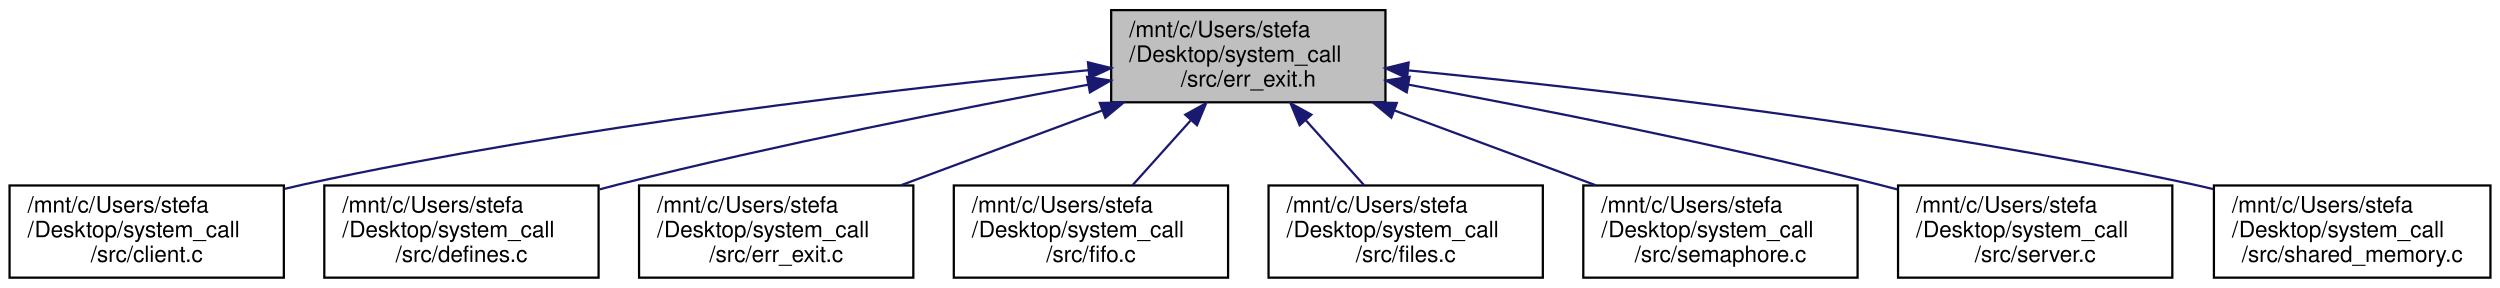
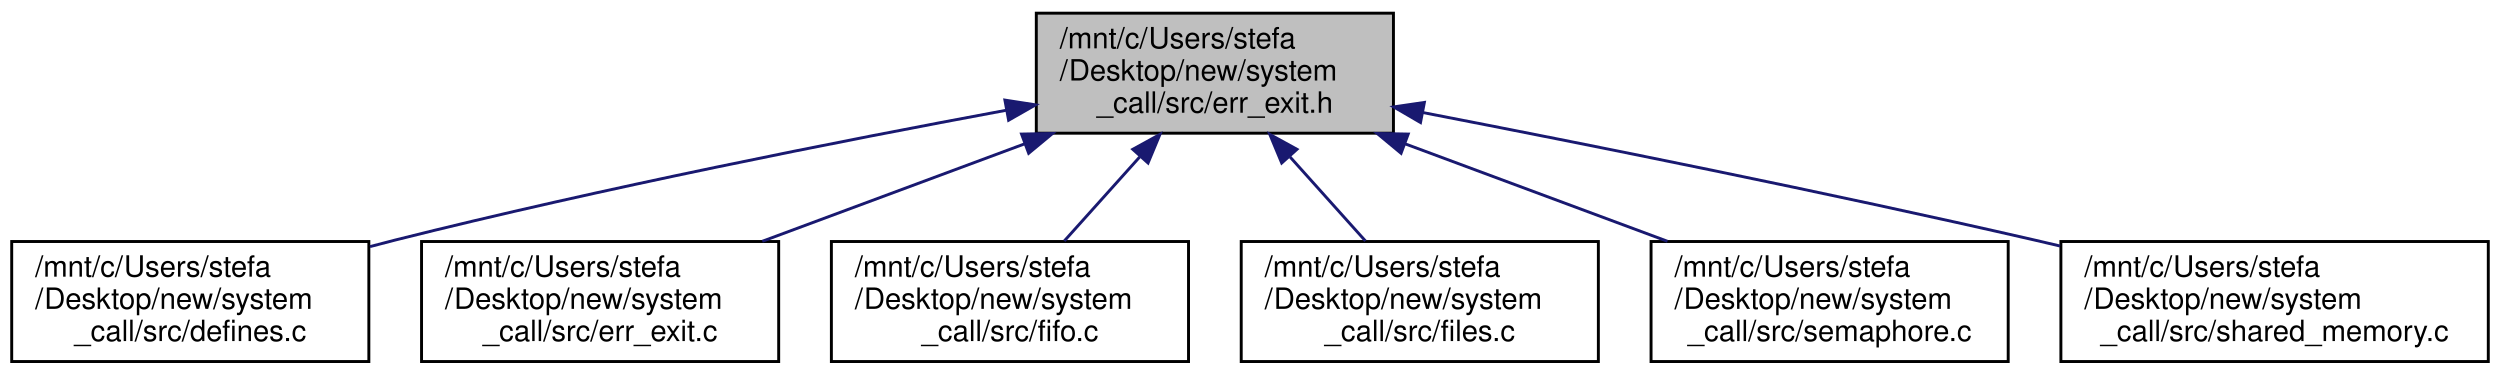
- <svg xmlns="http://www.w3.org/2000/svg" xmlns:xlink="http://www.w3.org/1999/xlink" width="1112pt" height="128pt" viewBox="0.00 0.00 1111.50 128.00">
+ <svg xmlns="http://www.w3.org/2000/svg" xmlns:xlink="http://www.w3.org/1999/xlink" width="854pt" height="128pt" viewBox="0.00 0.00 854.00 128.00">
  <g id="graph0" class="graph" transform="scale(1 1) rotate(0) translate(4 124)">
    <g id="node1" class="node">
-       <polygon fill="#bfbfbf" stroke="#000000" points="490,-78.5 490,-119.5 612,-119.5 612,-78.5 490,-78.5" />
-       <text text-anchor="start" x="498" y="-107.5" font-family="Helvetica,sans-Serif" font-size="10.00" fill="#000000">/mnt/c/Users/stefa</text>
-       <text text-anchor="start" x="498" y="-96.5" font-family="Helvetica,sans-Serif" font-size="10.00" fill="#000000">/Desktop/system_call</text>
-       <text text-anchor="middle" x="551" y="-85.5" font-family="Helvetica,sans-Serif" font-size="10.00" fill="#000000">/src/err_exit.h</text>
+       <polygon fill="#bfbfbf" stroke="#000000" points="350,-78.5 350,-119.5 472,-119.5 472,-78.5 350,-78.5" />
+       <text text-anchor="start" x="358" y="-107.5" font-family="Helvetica,sans-Serif" font-size="10.00" fill="#000000">/mnt/c/Users/stefa</text>
+       <text text-anchor="start" x="358" y="-96.5" font-family="Helvetica,sans-Serif" font-size="10.00" fill="#000000">/Desktop/new/system</text>
+       <text text-anchor="middle" x="411" y="-85.5" font-family="Helvetica,sans-Serif" font-size="10.00" fill="#000000">_call/src/err_exit.h</text>
    </g>
    <g id="node2" class="node">
      <g id="a_node2">
-         <a xlink:href="client_8c.html" target="_top" xlink:title="Contiene l'implementazione del client. ">
+         <a xlink:href="defines_8c.html" target="_top" xlink:title="Contiene l'implementazione delle funzioni specifiche del progetto. ">
          <polygon fill="none" stroke="#000000" points="0,-.5 0,-41.5 122,-41.5 122,-.5 0,-.5" />
          <text text-anchor="start" x="8" y="-29.5" font-family="Helvetica,sans-Serif" font-size="10.00" fill="#000000">/mnt/c/Users/stefa</text>
-           <text text-anchor="start" x="8" y="-18.5" font-family="Helvetica,sans-Serif" font-size="10.00" fill="#000000">/Desktop/system_call</text>
-           <text text-anchor="middle" x="61" y="-7.5" font-family="Helvetica,sans-Serif" font-size="10.00" fill="#000000">/src/client.c</text>
+           <text text-anchor="start" x="8" y="-18.5" font-family="Helvetica,sans-Serif" font-size="10.00" fill="#000000">/Desktop/new/system</text>
+           <text text-anchor="middle" x="61" y="-7.5" font-family="Helvetica,sans-Serif" font-size="10.00" fill="#000000">_call/src/defines.c</text>
        </a>
      </g>
    </g>
    <g id="edge1" class="edge">
-       <path fill="none" stroke="#191970" d="M479.774,-92.765C395.752,-84.621 252.165,-68.228 131,-42 128.148,-41.383 125.243,-40.707 122.318,-39.988" />
-       <polygon fill="#191970" stroke="#191970" points="479.682,-96.272 489.971,-93.741 480.349,-89.304 479.682,-96.272" />
+       <path fill="none" stroke="#191970" d="M339.777,-86.346C282.946,-75.806 201.464,-59.703 131,-42 128.17,-41.289 125.283,-40.536 122.373,-39.755" />
+       <polygon fill="#191970" stroke="#191970" points="339.27,-89.811 349.739,-88.183 340.54,-82.928 339.27,-89.811" />
    </g>
    <g id="node3" class="node">
      <g id="a_node3">
-         <a xlink:href="defines_8c.html" target="_top" xlink:title="Contiene l'implementazione delle funzioni specifiche del progetto. ">
+         <a xlink:href="err__exit_8c.html" target="_top" xlink:title="Contiene l'implementazione della funzione di stampa degli errori. ">
          <polygon fill="none" stroke="#000000" points="140,-.5 140,-41.5 262,-41.5 262,-.5 140,-.5" />
          <text text-anchor="start" x="148" y="-29.5" font-family="Helvetica,sans-Serif" font-size="10.00" fill="#000000">/mnt/c/Users/stefa</text>
-           <text text-anchor="start" x="148" y="-18.5" font-family="Helvetica,sans-Serif" font-size="10.00" fill="#000000">/Desktop/system_call</text>
-           <text text-anchor="middle" x="201" y="-7.5" font-family="Helvetica,sans-Serif" font-size="10.00" fill="#000000">/src/defines.c</text>
+           <text text-anchor="start" x="148" y="-18.5" font-family="Helvetica,sans-Serif" font-size="10.00" fill="#000000">/Desktop/new/system</text>
+           <text text-anchor="middle" x="201" y="-7.5" font-family="Helvetica,sans-Serif" font-size="10.00" fill="#000000">_call/src/err_exit.c</text>
        </a>
      </g>
    </g>
    <g id="edge2" class="edge">
-       <path fill="none" stroke="#191970" d="M479.777,-86.346C422.946,-75.806 341.464,-59.703 271,-42 268.17,-41.289 265.283,-40.536 262.373,-39.755" />
-       <polygon fill="#191970" stroke="#191970" points="479.27,-89.811 489.739,-88.183 480.54,-82.928 479.27,-89.811" />
+       <path fill="none" stroke="#191970" d="M346.01,-74.861C317.301,-64.198 283.901,-51.792 256.396,-41.576" />
+       <polygon fill="#191970" stroke="#191970" points="344.957,-78.204 355.55,-78.404 347.395,-71.641 344.957,-78.204" />
    </g>
    <g id="node4" class="node">
      <g id="a_node4">
-         <a xlink:href="err__exit_8c.html" target="_top" xlink:title="Contiene l'implementazione della funzione di stampa degli errori. ">
+         <a xlink:href="fifo_8c.html" target="_top" xlink:title="Contiene l'implementazione delle funzioni specifiche per la gestione delle FIFO. ">
          <polygon fill="none" stroke="#000000" points="280,-.5 280,-41.5 402,-41.5 402,-.5 280,-.5" />
          <text text-anchor="start" x="288" y="-29.5" font-family="Helvetica,sans-Serif" font-size="10.00" fill="#000000">/mnt/c/Users/stefa</text>
-           <text text-anchor="start" x="288" y="-18.5" font-family="Helvetica,sans-Serif" font-size="10.00" fill="#000000">/Desktop/system_call</text>
-           <text text-anchor="middle" x="341" y="-7.5" font-family="Helvetica,sans-Serif" font-size="10.00" fill="#000000">/src/err_exit.c</text>
+           <text text-anchor="start" x="288" y="-18.5" font-family="Helvetica,sans-Serif" font-size="10.00" fill="#000000">/Desktop/new/system</text>
+           <text text-anchor="middle" x="341" y="-7.5" font-family="Helvetica,sans-Serif" font-size="10.00" fill="#000000">_call/src/fifo.c</text>
        </a>
      </g>
    </g>
    <g id="edge3" class="edge">
-       <path fill="none" stroke="#191970" d="M486.01,-74.861C457.301,-64.198 423.901,-51.792 396.396,-41.576" />
-       <polygon fill="#191970" stroke="#191970" points="484.957,-78.204 495.55,-78.404 487.395,-71.641 484.957,-78.204" />
+       <path fill="none" stroke="#191970" d="M385.312,-70.376C376.781,-60.87 367.454,-50.478 359.568,-41.69" />
+       <polygon fill="#191970" stroke="#191970" points="382.957,-72.993 392.241,-78.097 388.167,-68.317 382.957,-72.993" />
    </g>
    <g id="node5" class="node">
      <g id="a_node5">
-         <a xlink:href="fifo_8c.html" target="_top" xlink:title="Contiene l'implementazione delle funzioni specifiche per la gestione delle FIFO. ">
+         <a xlink:href="files_8c.html" target="_top" xlink:title="Contiene le funzioni specifiche per la gestione dei FILE. ">
          <polygon fill="none" stroke="#000000" points="420,-.5 420,-41.5 542,-41.5 542,-.5 420,-.5" />
          <text text-anchor="start" x="428" y="-29.5" font-family="Helvetica,sans-Serif" font-size="10.00" fill="#000000">/mnt/c/Users/stefa</text>
-           <text text-anchor="start" x="428" y="-18.5" font-family="Helvetica,sans-Serif" font-size="10.00" fill="#000000">/Desktop/system_call</text>
-           <text text-anchor="middle" x="481" y="-7.5" font-family="Helvetica,sans-Serif" font-size="10.00" fill="#000000">/src/fifo.c</text>
+           <text text-anchor="start" x="428" y="-18.5" font-family="Helvetica,sans-Serif" font-size="10.00" fill="#000000">/Desktop/new/system</text>
+           <text text-anchor="middle" x="481" y="-7.5" font-family="Helvetica,sans-Serif" font-size="10.00" fill="#000000">_call/src/files.c</text>
        </a>
      </g>
    </g>
    <g id="edge4" class="edge">
-       <path fill="none" stroke="#191970" d="M525.312,-70.376C516.781,-60.87 507.454,-50.478 499.568,-41.69" />
-       <polygon fill="#191970" stroke="#191970" points="522.957,-72.993 532.241,-78.097 528.167,-68.317 522.957,-72.993" />
+       <path fill="none" stroke="#191970" d="M436.688,-70.376C445.219,-60.87 454.546,-50.478 462.432,-41.69" />
+       <polygon fill="#191970" stroke="#191970" points="433.833,-68.317 429.759,-78.097 439.043,-72.993 433.833,-68.317" />
    </g>
    <g id="node6" class="node">
      <g id="a_node6">
-         <a xlink:href="files_8c.html" target="_top" xlink:title="Contiene le funzioni specifiche per la gestione dei FILE. ">
+         <a xlink:href="semaphore_8c.html" target="_top" xlink:title="Contiene l'implementazione delle funzioni specifiche per la gestione dei SEMAFORI. ">
          <polygon fill="none" stroke="#000000" points="560,-.5 560,-41.5 682,-41.5 682,-.5 560,-.5" />
          <text text-anchor="start" x="568" y="-29.5" font-family="Helvetica,sans-Serif" font-size="10.00" fill="#000000">/mnt/c/Users/stefa</text>
-           <text text-anchor="start" x="568" y="-18.5" font-family="Helvetica,sans-Serif" font-size="10.00" fill="#000000">/Desktop/system_call</text>
-           <text text-anchor="middle" x="621" y="-7.5" font-family="Helvetica,sans-Serif" font-size="10.00" fill="#000000">/src/files.c</text>
+           <text text-anchor="start" x="568" y="-18.5" font-family="Helvetica,sans-Serif" font-size="10.00" fill="#000000">/Desktop/new/system</text>
+           <text text-anchor="middle" x="621" y="-7.5" font-family="Helvetica,sans-Serif" font-size="10.00" fill="#000000">_call/src/semaphore.c</text>
        </a>
      </g>
    </g>
    <g id="edge5" class="edge">
-       <path fill="none" stroke="#191970" d="M576.688,-70.376C585.219,-60.87 594.546,-50.478 602.432,-41.69" />
-       <polygon fill="#191970" stroke="#191970" points="573.833,-68.317 569.759,-78.097 579.043,-72.993 573.833,-68.317" />
+       <path fill="none" stroke="#191970" d="M475.99,-74.861C504.699,-64.198 538.099,-51.792 565.604,-41.576" />
+       <polygon fill="#191970" stroke="#191970" points="474.605,-71.641 466.45,-78.404 477.043,-78.204 474.605,-71.641" />
    </g>
    <g id="node7" class="node">
      <g id="a_node7">
-         <a xlink:href="semaphore_8c.html" target="_top" xlink:title="Contiene l'implementazione delle funzioni specifiche per la gestione dei SEMAFORI. ">
-           <polygon fill="none" stroke="#000000" points="700,-.5 700,-41.5 822,-41.5 822,-.5 700,-.5" />
+         <a xlink:href="shared__memory_8c.html" target="_top" xlink:title="Contiene l'implementazione delle funzioni specifiche per la gestione della MEMORIA CONDIVISA...">
+           <polygon fill="none" stroke="#000000" points="700,-.5 700,-41.5 846,-41.5 846,-.5 700,-.5" />
          <text text-anchor="start" x="708" y="-29.5" font-family="Helvetica,sans-Serif" font-size="10.00" fill="#000000">/mnt/c/Users/stefa</text>
-           <text text-anchor="start" x="708" y="-18.5" font-family="Helvetica,sans-Serif" font-size="10.00" fill="#000000">/Desktop/system_call</text>
-           <text text-anchor="middle" x="761" y="-7.5" font-family="Helvetica,sans-Serif" font-size="10.00" fill="#000000">/src/semaphore.c</text>
+           <text text-anchor="start" x="708" y="-18.5" font-family="Helvetica,sans-Serif" font-size="10.00" fill="#000000">/Desktop/new/system</text>
+           <text text-anchor="middle" x="773" y="-7.5" font-family="Helvetica,sans-Serif" font-size="10.00" fill="#000000">_call/src/shared_memory.c</text>
        </a>
      </g>
    </g>
    <g id="edge6" class="edge">
-       <path fill="none" stroke="#191970" d="M615.99,-74.861C644.699,-64.198 678.099,-51.792 705.604,-41.576" />
-       <polygon fill="#191970" stroke="#191970" points="614.605,-71.641 606.45,-78.404 617.043,-78.204 614.605,-71.641" />
-     </g>
-     <g id="node8" class="node">
-       <g id="a_node8">
-         <a xlink:href="server_8c.html" target="_top" xlink:title="Contiene l'implementazione del server. ">
-           <polygon fill="none" stroke="#000000" points="840,-.5 840,-41.5 962,-41.5 962,-.5 840,-.5" />
-           <text text-anchor="start" x="848" y="-29.5" font-family="Helvetica,sans-Serif" font-size="10.00" fill="#000000">/mnt/c/Users/stefa</text>
-           <text text-anchor="start" x="848" y="-18.5" font-family="Helvetica,sans-Serif" font-size="10.00" fill="#000000">/Desktop/system_call</text>
-           <text text-anchor="middle" x="901" y="-7.5" font-family="Helvetica,sans-Serif" font-size="10.00" fill="#000000">/src/server.c</text>
-         </a>
-       </g>
-     </g>
-     <g id="edge7" class="edge">
-       <path fill="none" stroke="#191970" d="M622.223,-86.346C679.054,-75.806 760.535,-59.703 831,-42 833.83,-41.289 836.717,-40.536 839.627,-39.755" />
-       <polygon fill="#191970" stroke="#191970" points="621.46,-82.928 612.261,-88.183 622.73,-89.811 621.46,-82.928" />
-     </g>
-     <g id="node9" class="node">
-       <g id="a_node9">
-         <a xlink:href="shared__memory_8c.html" target="_top" xlink:title="Contiene l'implementazione delle funzioni specifiche per la gestione della MEMORIA CONDIVISA...">
-           <polygon fill="none" stroke="#000000" points="980.5,-.5 980.5,-41.5 1103.5,-41.5 1103.5,-.5 980.5,-.5" />
-           <text text-anchor="start" x="988.5" y="-29.5" font-family="Helvetica,sans-Serif" font-size="10.00" fill="#000000">/mnt/c/Users/stefa</text>
-           <text text-anchor="start" x="988.5" y="-18.5" font-family="Helvetica,sans-Serif" font-size="10.00" fill="#000000">/Desktop/system_call</text>
-           <text text-anchor="middle" x="1042" y="-7.5" font-family="Helvetica,sans-Serif" font-size="10.00" fill="#000000">/src/shared_memory.c</text>
-         </a>
-       </g>
-     </g>
-     <g id="edge8" class="edge">
-       <path fill="none" stroke="#191970" d="M622.208,-92.682C706.213,-84.46 849.784,-67.993 971,-42 974.016,-41.353 977.091,-40.643 980.187,-39.887" />
-       <polygon fill="#191970" stroke="#191970" points="621.63,-89.222 612.014,-93.668 622.304,-96.189 621.63,-89.222" />
+       <path fill="none" stroke="#191970" d="M482.033,-85.555C538.758,-74.575 620.189,-58.264 691,-42 693.865,-41.342 696.782,-40.659 699.726,-39.958" />
+       <polygon fill="#191970" stroke="#191970" points="481.246,-82.143 472.09,-87.475 482.572,-89.016 481.246,-82.143" />
    </g>
  </g>
</svg>
